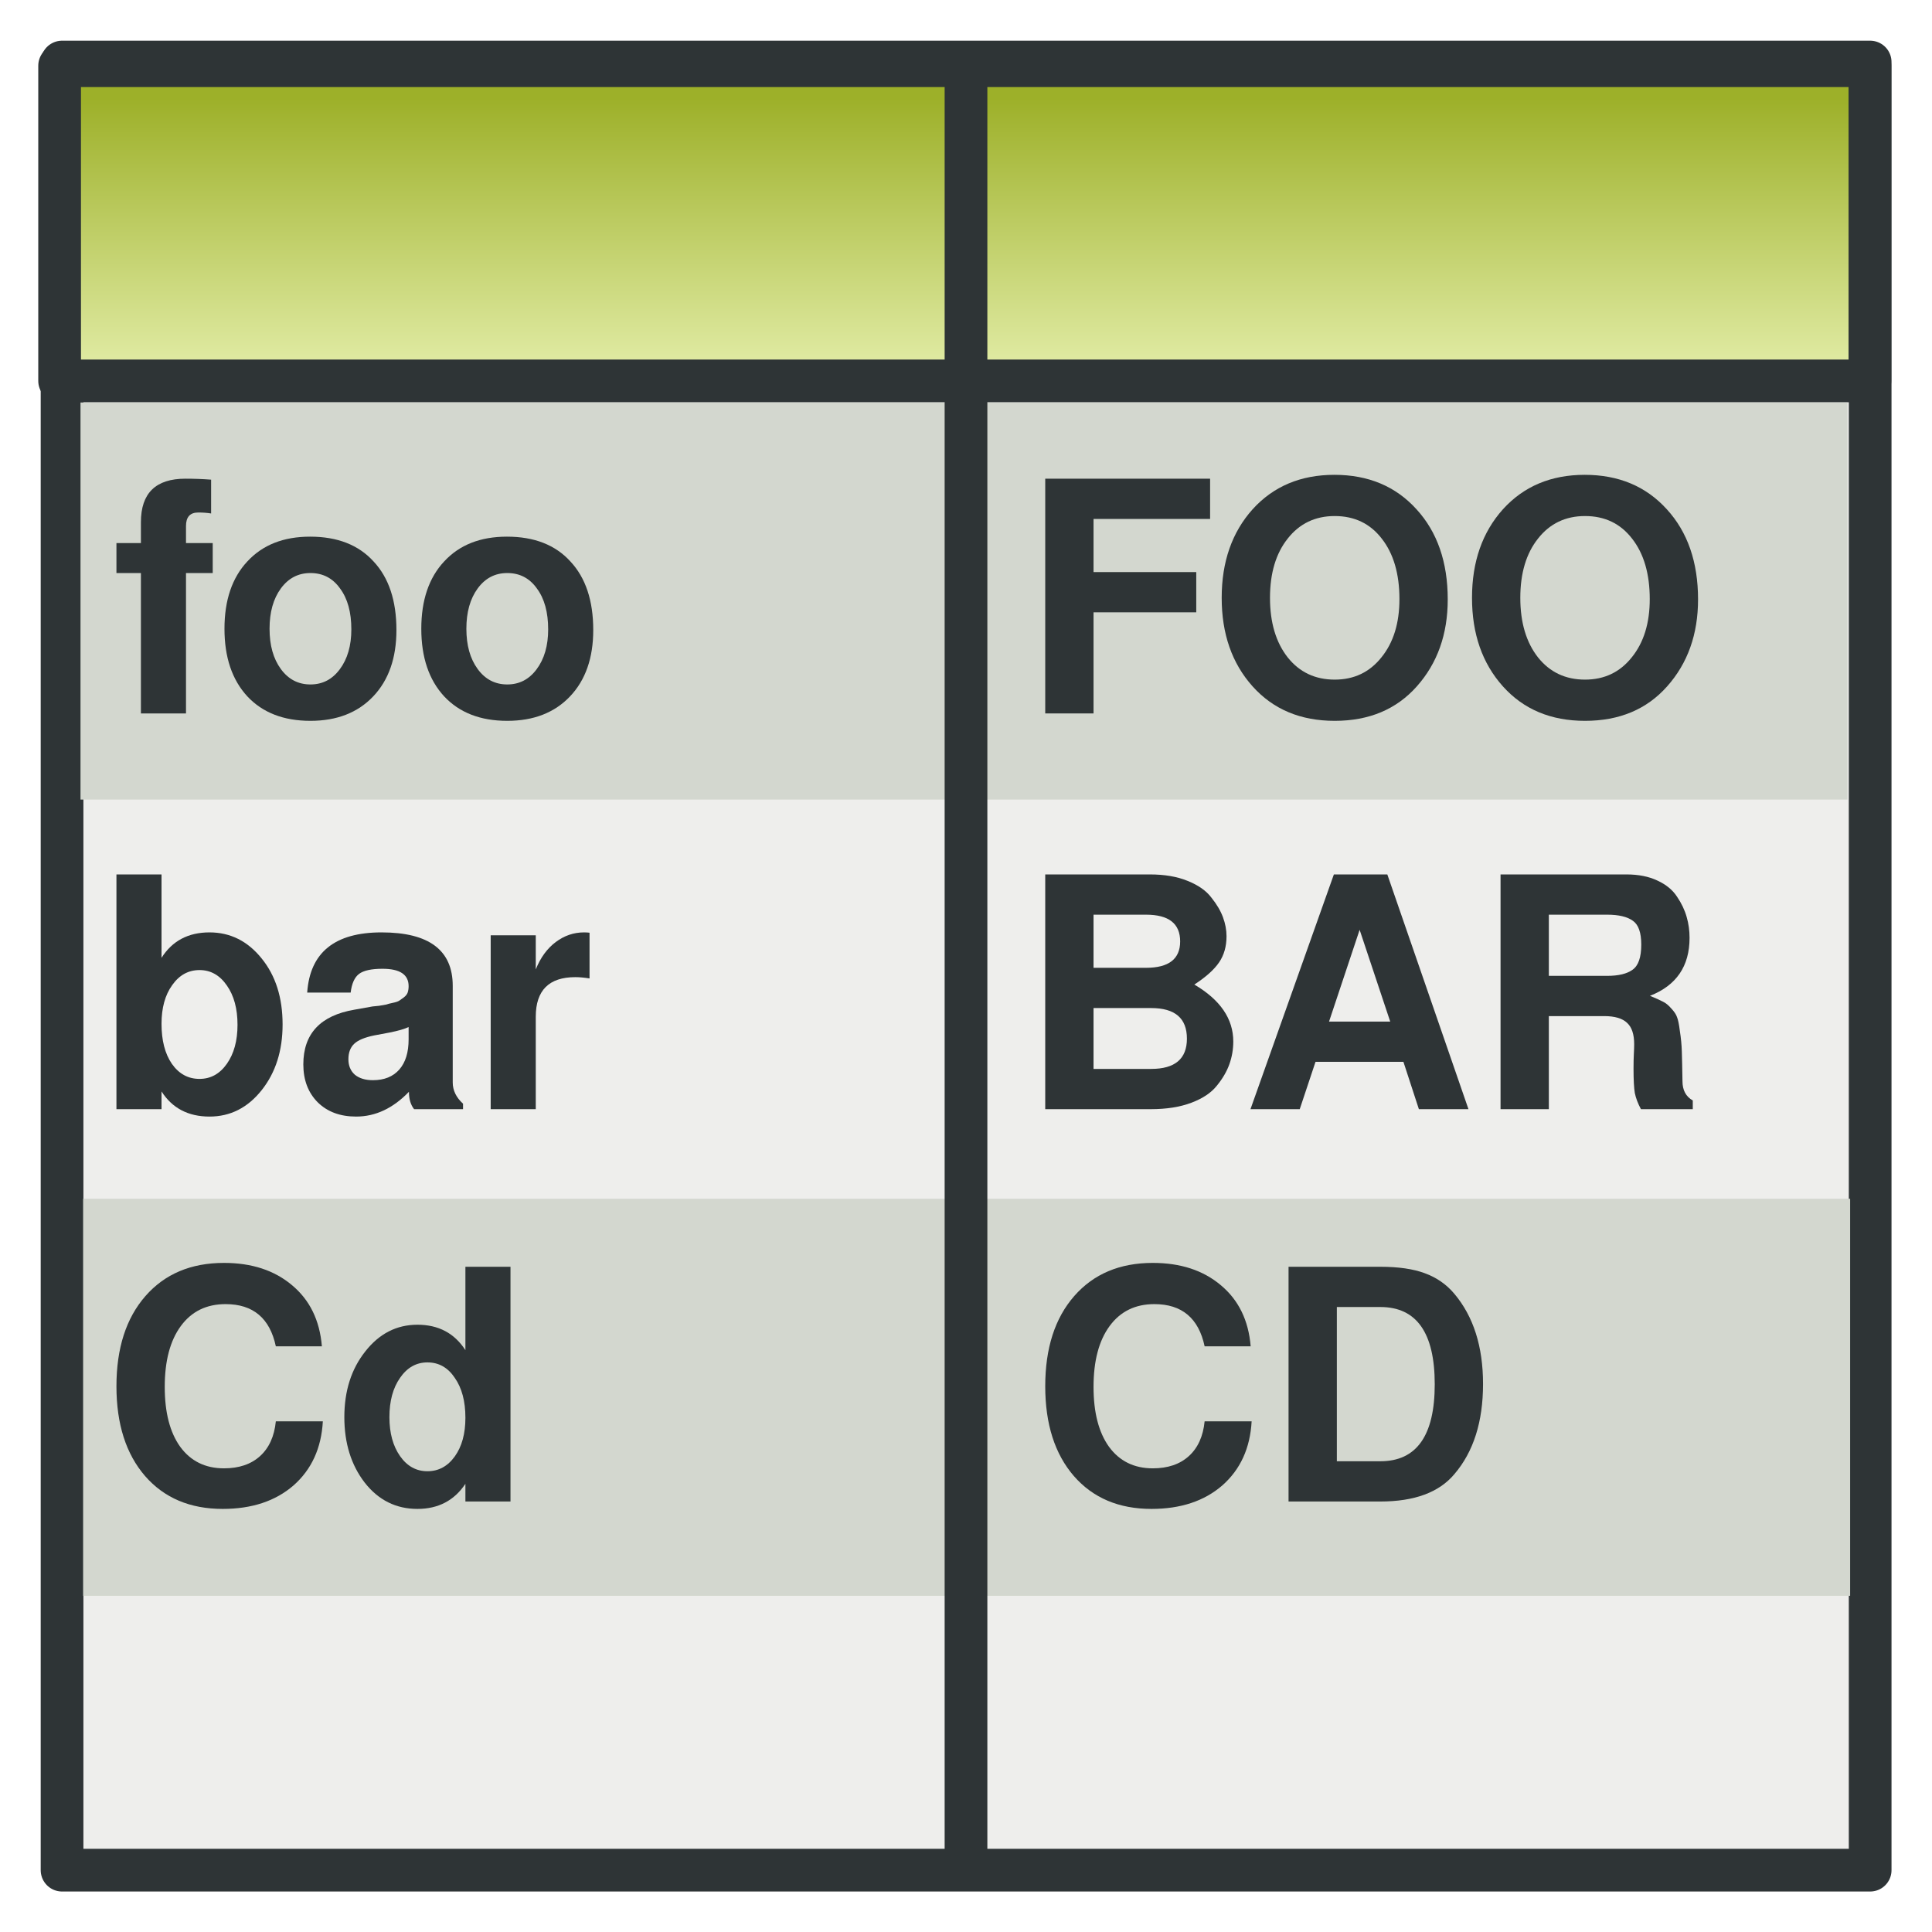
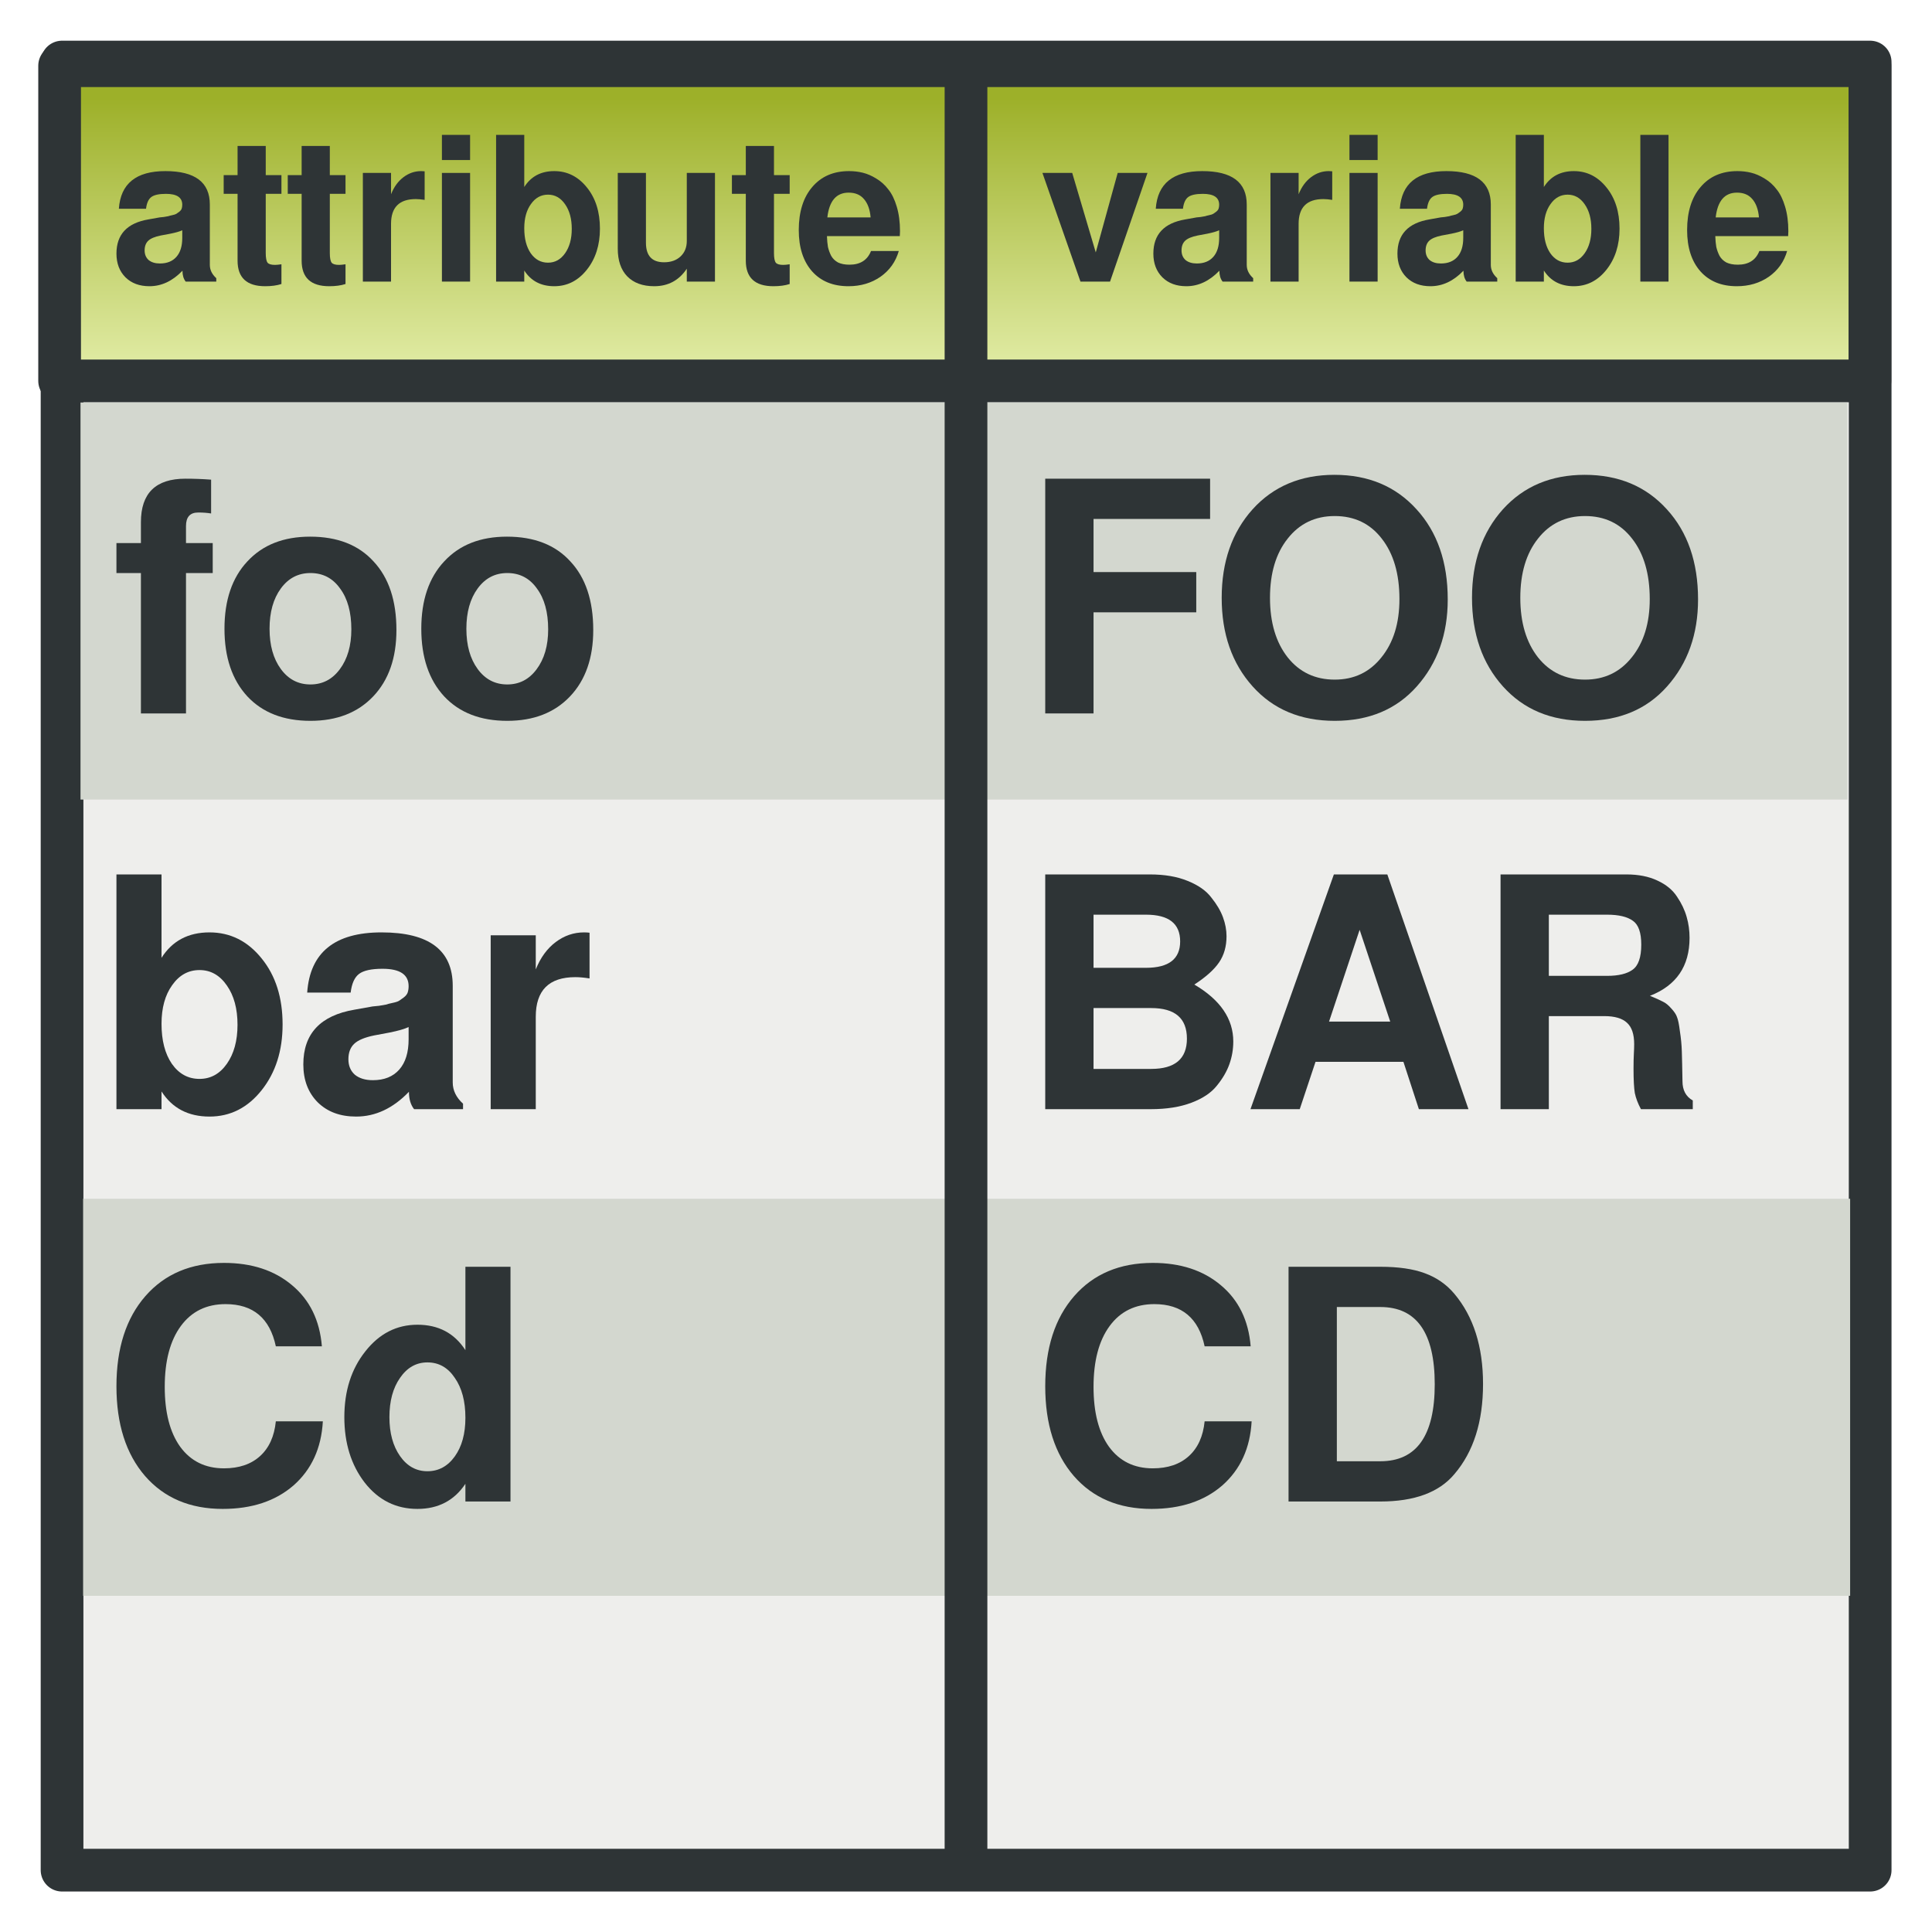
<svg xmlns="http://www.w3.org/2000/svg" xmlns:xlink="http://www.w3.org/1999/xlink" width="48" height="48" viewBox="0 0 45.238 43.682" overflow="visible" enable-background="new 0 0 45.238 43.682" xml:space="preserve" id="svg3990" version="1.0">
  <defs id="defs4045">
    <linearGradient id="linearGradient7804">
      <stop style="stop-color:#dfeaa1;stop-opacity:1;" offset="0" id="stop7806" />
      <stop style="stop-color:#9db029;stop-opacity:1;" offset="1" id="stop7808" />
    </linearGradient>
    <linearGradient xlink:href="#linearGradient7804" id="linearGradient7810" x1="13.697" y1="6.887" x2="13.697" y2="1.744" gradientUnits="userSpaceOnUse" gradientTransform="matrix(1.022192,0,0,1.195244,-0.53073,-0.561955)" />
  </defs>
  <path style="fill:none;stroke:#2d3335;stroke-width:0.8;opacity:1" id="path3995" d="" />
  <rect style="opacity:1;color:#000000;fill:#eeeeec;fill-opacity:1;fill-rule:evenodd;stroke:#2e3436;stroke-width:1;stroke-linecap:round;stroke-linejoin:round;marker:none;marker-start:none;marker-mid:none;marker-end:none;stroke-miterlimit:4;stroke-dasharray:none;stroke-dashoffset:0;stroke-opacity:1;visibility:visible;display:inline;overflow:visible" id="rect7790" width="42.337" height="42.337" x="1.453" y="0.675" />
  <rect style="color:#000000;fill:#d3d7cf;fill-opacity:1;fill-rule:evenodd;stroke:none;stroke-width:1;marker:none;visibility:visible;display:inline;overflow:visible" id="rect7812-8" width="41.374" height="9.297" x="1.947" y="27.291" />
  <rect style="opacity:1;color:#000000;fill:url(#linearGradient7810);fill-opacity:1;fill-rule:evenodd;stroke:#2e3436;stroke-width:1;stroke-linecap:round;stroke-linejoin:round;marker:none;marker-start:none;marker-mid:none;marker-end:none;stroke-miterlimit:4;stroke-dasharray:none;stroke-dashoffset:0;stroke-opacity:1;visibility:visible;display:inline;overflow:visible" id="rect7792" width="42.388" height="7.38" x="1.396" y="0.761" />
  <rect style="color:#000000;fill:#d3d7cf;fill-opacity:1;fill-rule:evenodd;stroke:none;stroke-width:1;marker:none;visibility:visible;display:inline;overflow:visible" id="rect7812" width="41.374" height="9.297" x="1.885" y="8.647" />
  <path style="fill:none;fill-opacity:0.75;fill-rule:evenodd;stroke:#2e3436;stroke-width:1px;stroke-linecap:butt;stroke-linejoin:miter;stroke-opacity:1;opacity:1" d="M 22.619,1.073 L 22.619,42.591" id="path7794" />
  <g transform="matrix(0.9424583,0,0,0.9424583,3.3333333e-8,-0.778)" style="font-size:5px;font-style:normal;font-variant:normal;font-weight:bold;font-stretch:normal;line-height:125%;letter-spacing:0px;word-spacing:0px;fill:#2e3436;fill-opacity:1;stroke:none;font-family:FreeSans;-inkscape-font-specification:FreeSans Bold" id="flowRoot3033">
    <path d="m 5.285,13.493 0,0.744 -0.664,0 0,3.488 -1.12,0 0,-3.488 -0.608,0 0,-0.744 0.608,0 0,-0.52 c -7e-7,-0.72 0.368,-1.08 1.104,-1.08 0.219,5e-6 0.432,0.008 0.64,0.024 l 0,0.84 c -0.096,-0.016 -0.203,-0.024 -0.32,-0.024 -0.203,5e-6 -0.304,0.112 -0.304,0.336 l 0,0.424 0.664,0" style="font-size:8px;fill:#2e3436;font-family:FreeSans;-inkscape-font-specification:FreeSans Bold" id="path3959" />
    <path d="m 7.705,13.333 c 0.677,4e-6 1.203,0.205 1.576,0.616 0.379,0.405 0.568,0.973 0.568,1.704 -4.6e-6,0.693 -0.192,1.243 -0.576,1.648 -0.384,0.405 -0.904,0.608 -1.56,0.608 -0.667,-1e-6 -1.189,-0.203 -1.568,-0.608 -0.379,-0.411 -0.568,-0.971 -0.568,-1.68 -3e-7,-0.709 0.189,-1.267 0.568,-1.672 0.379,-0.411 0.899,-0.616 1.56,-0.616 m 0.008,0.904 c -0.304,3e-6 -0.549,0.128 -0.736,0.384 -0.187,0.256 -0.28,0.589 -0.28,1 -1.4e-6,0.411 0.093,0.744 0.28,1 0.187,0.256 0.432,0.384 0.736,0.384 0.299,0 0.541,-0.125 0.728,-0.376 0.192,-0.256 0.288,-0.587 0.288,-0.992 -3.4e-6,-0.427 -0.093,-0.765 -0.28,-1.016 -0.181,-0.256 -0.427,-0.384 -0.736,-0.384" style="font-size:8px;fill:#2e3436;font-family:FreeSans;-inkscape-font-specification:FreeSans Bold" id="path3961" />
    <path d="m 12.595,13.333 c 0.677,4e-6 1.203,0.205 1.576,0.616 0.379,0.405 0.568,0.973 0.568,1.704 -5e-6,0.693 -0.192,1.243 -0.576,1.648 -0.384,0.405 -0.904,0.608 -1.56,0.608 -0.667,-1e-6 -1.189,-0.203 -1.568,-0.608 -0.379,-0.411 -0.568,-0.971 -0.568,-1.68 0,-0.709 0.189,-1.267 0.568,-1.672 0.379,-0.411 0.899,-0.616 1.56,-0.616 m 0.008,0.904 c -0.304,3e-6 -0.549,0.128 -0.736,0.384 -0.187,0.256 -0.28,0.589 -0.28,1 -1e-6,0.411 0.093,0.744 0.28,1 0.187,0.256 0.432,0.384 0.736,0.384 0.299,0 0.541,-0.125 0.728,-0.376 0.192,-0.256 0.288,-0.587 0.288,-0.992 -3e-6,-0.427 -0.093,-0.765 -0.28,-1.016 -0.181,-0.256 -0.427,-0.384 -0.736,-0.384" style="font-size:8px;fill:#2e3436;font-family:FreeSans;-inkscape-font-specification:FreeSans Bold" id="path3963" />
  </g>
  <g transform="matrix(0.9424583,0,0,0.9424583,21.29542,-0.778)" style="font-size:8px;font-style:normal;font-variant:normal;font-weight:bold;font-stretch:normal;line-height:125%;letter-spacing:0px;word-spacing:0px;fill:#2e3436;fill-opacity:1;stroke:none;font-family:FreeSans;-inkscape-font-specification:FreeSans Bold" id="flowRoot3033-8">
    <path d="m 4.573,15.213 0,2.512 -1.2,0 0,-5.832 4.096,0 0,1 -2.896,0 0,1.32 2.552,0 0,1 -2.552,0" style="fill:#2e3436;font-family:FreeSans;-inkscape-font-specification:FreeSans Bold" id="path3966" />
    <path d="m 8.525,17.053 c -0.512,-0.571 -0.768,-1.304 -0.768,-2.2 -3e-7,-0.896 0.256,-1.629 0.768,-2.2 0.517,-0.571 1.195,-0.856 2.032,-0.856 0.843,6e-6 1.523,0.285 2.04,0.856 0.517,0.565 0.776,1.312 0.776,2.24 -6e-6,0.864 -0.256,1.584 -0.768,2.16 -0.507,0.571 -1.187,0.856 -2.04,0.856 -0.848,-1e-6 -1.528,-0.285 -2.04,-0.856 m 2.04,-4.232 c -0.485,5e-6 -0.875,0.187 -1.168,0.56 -0.293,0.368 -0.44,0.859 -0.44,1.472 -1.5e-6,0.613 0.147,1.107 0.44,1.48 0.293,0.368 0.683,0.552 1.168,0.552 0.48,0 0.867,-0.184 1.16,-0.552 0.299,-0.368 0.448,-0.851 0.448,-1.448 -5e-6,-0.629 -0.147,-1.131 -0.44,-1.504 -0.288,-0.373 -0.677,-0.56 -1.168,-0.56" style="fill:#2e3436;font-family:FreeSans;-inkscape-font-specification:FreeSans Bold" id="path3968" />
    <path d="m 14.744,17.053 c -0.512,-0.571 -0.768,-1.304 -0.768,-2.2 0,-0.896 0.256,-1.629 0.768,-2.2 0.517,-0.571 1.195,-0.856 2.032,-0.856 0.843,6e-6 1.523,0.285 2.04,0.856 0.517,0.565 0.776,1.312 0.776,2.24 -6e-6,0.864 -0.256,1.584 -0.768,2.16 -0.507,0.571 -1.187,0.856 -2.04,0.856 -0.848,-1e-6 -1.528,-0.285 -2.04,-0.856 m 2.04,-4.232 c -0.485,5e-6 -0.875,0.187 -1.168,0.56 -0.293,0.368 -0.44,0.859 -0.44,1.472 -2e-6,0.613 0.147,1.107 0.44,1.48 0.293,0.368 0.683,0.552 1.168,0.552 0.48,0 0.867,-0.184 1.16,-0.552 0.299,-0.368 0.448,-0.851 0.448,-1.448 -5e-6,-0.629 -0.147,-1.131 -0.44,-1.504 -0.288,-0.373 -0.677,-0.56 -1.168,-0.56" style="fill:#2e3436;font-family:FreeSans;-inkscape-font-specification:FreeSans Bold" id="path3970" />
  </g>
  <g transform="matrix(0.9424583,0,0,0.9424583,-0.339285,8.488177)" style="font-size:5px;font-style:normal;font-variant:normal;font-weight:bold;font-stretch:normal;line-height:125%;letter-spacing:0px;word-spacing:0px;fill:#2e3436;fill-opacity:1;stroke:none;font-family:FreeSans;-inkscape-font-specification:FreeSans Bold" id="flowRoot3033-2">
    <path d="m 5.565,13.333 c 0.517,4e-6 0.949,0.216 1.296,0.648 0.347,0.427 0.52,0.973 0.52,1.64 -4.6e-6,0.651 -0.173,1.195 -0.52,1.632 -0.347,0.437 -0.779,0.656 -1.296,0.656 -0.528,-1e-6 -0.925,-0.208 -1.192,-0.624 l 0,0.44 -1.12,0 0,-5.832 1.12,0 0,2.072 c 0.267,-0.421 0.664,-0.632 1.192,-0.632 m 0.432,1.32 c -0.176,-0.256 -0.403,-0.384 -0.68,-0.384 -0.277,3e-6 -0.504,0.125 -0.68,0.376 -0.176,0.245 -0.264,0.565 -0.264,0.96 -1.6e-6,0.411 0.085,0.741 0.256,0.992 0.176,0.251 0.405,0.376 0.688,0.376 0.277,0 0.504,-0.125 0.68,-0.376 0.176,-0.251 0.264,-0.573 0.264,-0.968 -3.5e-6,-0.4 -0.088,-0.725 -0.264,-0.976" style="font-size:8px;fill:#2e3436;font-family:FreeSans;-inkscape-font-specification:FreeSans Bold" id="path3952" />
    <path d="m 9.208,17.909 c -0.395,-1e-6 -0.712,-0.117 -0.952,-0.352 -0.24,-0.24 -0.36,-0.555 -0.36,-0.944 -2e-7,-0.763 0.424,-1.216 1.272,-1.36 l 0.448,-0.08 c 0.011,2e-6 0.064,-0.005 0.16,-0.016 0.096,-0.016 0.157,-0.027 0.184,-0.032 0.027,-0.011 0.077,-0.024 0.152,-0.04 0.08,-0.016 0.136,-0.035 0.168,-0.056 0.032,-0.021 0.069,-0.048 0.112,-0.08 0.048,-0.037 0.08,-0.077 0.096,-0.12 0.016,-0.048 0.024,-0.101 0.024,-0.16 -3e-6,-0.288 -0.216,-0.432 -0.648,-0.432 -0.277,3e-6 -0.472,0.043 -0.584,0.128 -0.112,0.085 -0.181,0.24 -0.208,0.464 l -1.08,0 c 0.069,-0.997 0.685,-1.496 1.848,-1.496 1.179,4e-6 1.768,0.443 1.768,1.328 l 0,2.4 c -4e-6,0.197 0.085,0.373 0.256,0.528 l 0,0.136 -1.216,0 c -0.085,-0.107 -0.128,-0.251 -0.128,-0.432 -0.395,0.411 -0.832,0.616 -1.312,0.616 m 1.304,-1.92 0,-0.304 c -0.101,0.048 -0.259,0.093 -0.472,0.136 l -0.384,0.072 c -0.235,0.048 -0.4,0.117 -0.496,0.208 -0.096,0.091 -0.144,0.219 -0.144,0.384 -1.3e-6,0.16 0.053,0.288 0.16,0.384 0.112,0.091 0.261,0.136 0.448,0.136 0.283,0 0.501,-0.088 0.656,-0.264 0.155,-0.176 0.232,-0.427 0.232,-0.752" style="font-size:8px;fill:#2e3436;font-family:FreeSans;-inkscape-font-specification:FreeSans Bold" id="path3954" />
    <path d="m 12.551,13.405 1.12,0 0,0.848 c 0.117,-0.293 0.283,-0.52 0.496,-0.68 0.213,-0.16 0.448,-0.24 0.704,-0.24 0.048,4e-6 0.093,0.003 0.136,0.008 l 0,1.136 c -0.133,-0.021 -0.251,-0.032 -0.352,-0.032 -0.656,3e-6 -0.984,0.328 -0.984,0.984 l 0,2.296 -1.12,0 0,-4.32" style="font-size:8px;fill:#2e3436;font-family:FreeSans;-inkscape-font-specification:FreeSans Bold" id="path3956" />
  </g>
  <g transform="matrix(0.9424583,0,0,0.9424583,21.23511,8.488177)" style="font-size:8px;font-style:normal;font-variant:normal;font-weight:bold;font-stretch:normal;line-height:125%;letter-spacing:0px;word-spacing:0px;fill:#2e3436;fill-opacity:1;stroke:none;font-family:FreeSans;-inkscape-font-specification:FreeSans Bold" id="flowRoot3033-8-3">
    <path d="m 8.109,16.045 c -5.3e-6,0.192 -0.032,0.379 -0.096,0.56 -0.064,0.181 -0.168,0.36 -0.312,0.536 -0.139,0.176 -0.349,0.317 -0.632,0.424 -0.283,0.107 -0.619,0.16 -1.008,0.16 l -2.624,0 0,-5.832 2.6,0 c 0.363,5e-6 0.675,0.053 0.936,0.16 0.267,0.107 0.464,0.245 0.592,0.416 0.133,0.165 0.229,0.328 0.288,0.488 0.059,0.16 0.088,0.317 0.088,0.472 -5.2e-6,0.251 -0.061,0.467 -0.184,0.648 -0.123,0.181 -0.328,0.365 -0.616,0.552 0.645,0.379 0.968,0.851 0.968,1.416 m -3.472,-3.152 0,1.32 1.304,0 c 0.565,3e-6 0.848,-0.219 0.848,-0.656 -4e-6,-0.443 -0.283,-0.664 -0.848,-0.664 l -1.304,0 m 0,2.32 0,1.512 1.432,0 c 0.592,1e-6 0.888,-0.251 0.888,-0.752 -4.2e-6,-0.507 -0.296,-0.76 -0.888,-0.76 l -1.432,0" style="fill:#2e3436;font-family:FreeSans;-inkscape-font-specification:FreeSans Bold" id="path3973" />
    <path d="m 12.336,16.549 -2.184,0 -0.392,1.176 -1.224,0 2.072,-5.832 1.328,0 2.016,5.832 -1.232,0 -0.384,-1.176 m -0.328,-1 -0.76,-2.28 -0.76,2.28 1.52,0" style="fill:#2e3436;font-family:FreeSans;-inkscape-font-specification:FreeSans Bold" id="path3975" />
    <path d="m 18.053,16.725 c -4e-6,-0.16 0.003,-0.285 0.008,-0.376 0.005,-0.091 0.008,-0.171 0.008,-0.24 -4e-6,-0.245 -0.059,-0.421 -0.176,-0.528 -0.117,-0.112 -0.307,-0.168 -0.568,-0.168 l -1.376,0 0,2.312 -1.2,0 0,-5.832 3.128,0 c 0.299,5e-6 0.555,0.051 0.768,0.152 0.219,0.101 0.381,0.235 0.488,0.4 0.112,0.165 0.192,0.333 0.24,0.504 0.048,0.165 0.072,0.339 0.072,0.52 -5e-6,0.704 -0.328,1.184 -0.984,1.44 0.144,0.059 0.251,0.107 0.32,0.144 0.069,0.032 0.139,0.088 0.208,0.168 0.075,0.08 0.123,0.152 0.144,0.216 0.027,0.064 0.051,0.181 0.072,0.352 0.027,0.171 0.043,0.339 0.048,0.504 0.005,0.165 0.011,0.411 0.016,0.736 -5e-6,0.224 0.085,0.384 0.256,0.48 l 0,0.216 -1.288,0 c -0.075,-0.139 -0.125,-0.272 -0.152,-0.4 -0.021,-0.128 -0.032,-0.328 -0.032,-0.6 m 0.192,-3.088 c -4e-6,-0.299 -0.069,-0.496 -0.208,-0.592 -0.139,-0.101 -0.352,-0.152 -0.64,-0.152 l -1.448,0 0,1.52 1.448,0 c 0.283,3e-6 0.493,-0.051 0.632,-0.152 0.144,-0.101 0.216,-0.309 0.216,-0.624" style="fill:#2e3436;font-family:FreeSans;-inkscape-font-specification:FreeSans Bold" id="path3977" />
  </g>
  <g transform="matrix(0.9424583,0,0,0.9424583,-0.22619,17.67485)" style="font-size:5px;font-style:normal;font-variant:normal;font-weight:bold;font-stretch:normal;line-height:125%;letter-spacing:0px;word-spacing:0px;fill:#2e3436;fill-opacity:1;stroke:none;font-family:FreeSans;-inkscape-font-specification:FreeSans Bold" id="flowRoot3033-4">
    <path d="m 7.093,13.869 c -0.149,-0.699 -0.565,-1.048 -1.248,-1.048 -0.475,5e-6 -0.845,0.181 -1.112,0.544 -0.267,0.363 -0.4,0.867 -0.4,1.512 -1.6e-6,0.635 0.128,1.131 0.384,1.488 0.261,0.357 0.624,0.536 1.088,0.536 0.373,0 0.672,-0.101 0.896,-0.304 0.224,-0.203 0.355,-0.491 0.392,-0.864 l 1.168,0 c -0.037,0.667 -0.28,1.197 -0.728,1.592 -0.448,0.389 -1.035,0.584 -1.76,0.584 -0.811,-1e-6 -1.453,-0.272 -1.928,-0.816 -0.475,-0.549 -0.712,-1.293 -0.712,-2.232 -4e-7,-0.944 0.24,-1.691 0.72,-2.24 0.48,-0.549 1.131,-0.824 1.952,-0.824 0.688,6e-6 1.251,0.184 1.688,0.552 0.443,0.368 0.691,0.875 0.744,1.52 l -1.144,0" style="font-size:8px;fill:#2e3436;font-family:FreeSans;-inkscape-font-specification:FreeSans Bold" id="path3947" />
    <path d="m 10.611,17.909 c -0.533,-1e-6 -0.971,-0.219 -1.312,-0.656 -0.336,-0.437 -0.504,-0.979 -0.504,-1.624 -2e-7,-0.651 0.173,-1.195 0.52,-1.632 0.347,-0.443 0.779,-0.664 1.296,-0.664 0.523,4e-6 0.92,0.211 1.192,0.632 l 0,-2.072 1.12,0 0,5.832 -1.12,0 0,-0.44 c -0.277,0.416 -0.675,0.624 -1.192,0.624 m 0.248,-3.64 c -0.277,3e-6 -0.504,0.128 -0.68,0.384 -0.176,0.251 -0.264,0.576 -0.264,0.976 -1.4e-6,0.395 0.088,0.717 0.264,0.968 0.176,0.251 0.403,0.376 0.68,0.376 0.277,0 0.504,-0.123 0.68,-0.368 0.176,-0.245 0.264,-0.565 0.264,-0.96 -3e-6,-0.411 -0.088,-0.741 -0.264,-0.992 -0.171,-0.256 -0.397,-0.384 -0.68,-0.384" style="font-size:8px;fill:#2e3436;font-family:FreeSans;-inkscape-font-specification:FreeSans Bold" id="path3949" />
  </g>
  <g transform="matrix(0.9424583,0,0,0.9424583,21.52161,17.67485)" style="font-size:8px;font-style:normal;font-variant:normal;font-weight:bold;font-stretch:normal;line-height:125%;letter-spacing:0px;word-spacing:0px;fill:#2e3436;fill-opacity:1;stroke:none;font-family:FreeSans;-inkscape-font-specification:FreeSans Bold" id="flowRoot3033-8-7">
    <path d="m 7.093,13.869 c -0.149,-0.699 -0.565,-1.048 -1.248,-1.048 -0.475,5e-6 -0.845,0.181 -1.112,0.544 -0.267,0.363 -0.4,0.867 -0.4,1.512 -1.6e-6,0.635 0.128,1.131 0.384,1.488 0.261,0.357 0.624,0.536 1.088,0.536 0.373,0 0.672,-0.101 0.896,-0.304 0.224,-0.203 0.355,-0.491 0.392,-0.864 l 1.168,0 c -0.037,0.667 -0.28,1.197 -0.728,1.592 -0.448,0.389 -1.035,0.584 -1.76,0.584 -0.811,-1e-6 -1.453,-0.272 -1.928,-0.816 -0.475,-0.549 -0.712,-1.293 -0.712,-2.232 -4e-7,-0.944 0.24,-1.691 0.72,-2.24 0.48,-0.549 1.131,-0.824 1.952,-0.824 0.688,6e-6 1.251,0.184 1.688,0.552 0.443,0.368 0.691,0.875 0.744,1.52 l -1.144,0" style="fill:#2e3436;font-family:FreeSans;-inkscape-font-specification:FreeSans Bold" id="path3980" />
    <path d="m 9.178,17.725 0,-5.832 2.28,0 c 0.448,5e-6 0.816,0.053 1.104,0.16 0.293,0.107 0.539,0.277 0.736,0.512 0.475,0.565 0.712,1.312 0.712,2.24 -5e-6,0.939 -0.237,1.685 -0.712,2.24 -0.379,0.453 -0.992,0.68 -1.84,0.68 l -2.28,0 m 1.2,-1 1.08,0 c 0.901,1e-6 1.352,-0.637 1.352,-1.912 -4e-6,-1.28 -0.451,-1.92 -1.352,-1.92 l -1.08,0 0,3.832" style="fill:#2e3436;font-family:FreeSans;-inkscape-font-specification:FreeSans Bold" id="path3982" />
  </g>
+   <g transform="matrix(0.9424583,0,0,0.9424583,-0.1147443,-0.778)" style="font-size:4px;font-style:normal;font-variant:normal;font-weight:normal;font-stretch:normal;line-height:125%;letter-spacing:0px;word-spacing:0px;fill:#2e3436;fill-opacity:1;stroke:none;font-family:FreeSerif;-inkscape-font-specification:FreeSerif" id="flowRoot3014">
+     <path d="m 3.835,7.111 c -0.247,-1e-7 -0.445,-0.073 -0.595,-0.22 -0.15,-0.15 -0.225,-0.347 -0.225,-0.59 -1e-7,-0.477 0.265,-0.76 0.795,-0.85 l 0.28,-0.05 c 0.007,1.6e-6 0.04,-0.003 0.1,-0.01 0.06,-0.01 0.098,-0.017 0.115,-0.02 0.017,-0.007 0.048,-0.015 0.095,-0.025 0.05,-0.01 0.085,-0.022 0.105,-0.035 0.02,-0.013 0.043,-0.03 0.07,-0.05 0.03,-0.023 0.05,-0.048 0.06,-0.075 0.01,-0.03 0.015,-0.063 0.015,-0.1 -1.8e-6,-0.18 -0.135,-0.27 -0.405,-0.27 -0.173,2.2e-6 -0.295,0.027 -0.365,0.08 -0.07,0.053 -0.113,0.15 -0.13,0.29 l -0.675,0 c 0.043,-0.623 0.428,-0.935 1.155,-0.935 0.737,2.7e-6 1.105,0.277 1.105,0.83 l 0,1.5 c -2.5e-6,0.123 0.053,0.233 0.16,0.33 l 0,0.085 -0.76,0 c -0.053,-0.067 -0.08,-0.157 -0.08,-0.27 -0.247,0.257 -0.52,0.385 -0.82,0.385 m 0.815,-1.2 0,-0.19 c -0.063,0.03 -0.162,0.058 -0.295,0.085 l -0.24,0.045 c -0.147,0.03 -0.25,0.073 -0.31,0.13 -0.06,0.057 -0.09,0.137 -0.09,0.24 -8e-7,0.1 0.033,0.18 0.1,0.24 0.07,0.057 0.163,0.085 0.28,0.085 0.177,4e-7 0.313,-0.055 0.41,-0.165 0.097,-0.11 0.145,-0.267 0.145,-0.47" style="font-size:5px;font-weight:bold;fill:#2e3436;font-family:FreeSans;-inkscape-font-specification:FreeSans Bold" id="path3865" />
+     <path d="m 7.114,4.351 0,0.465 -0.39,0 0,1.47 c -1.1e-6,0.12 0.015,0.2 0.045,0.24 0.03,0.037 0.092,0.055 0.185,0.055 0.037,4e-7 0.09,-0.005 0.16,-0.015 l 0,0.49 c -0.113,0.037 -0.248,0.055 -0.405,0.055 -0.457,-1e-7 -0.685,-0.212 -0.685,-0.635 l 0,-1.66 -0.345,0 0,-0.465 0.345,0 0,-0.725 0.7,0 0,0.725 0.39,0" style="font-size:5px;font-weight:bold;fill:#2e3436;font-family:FreeSans;-inkscape-font-specification:FreeSans Bold" id="path3867" />
+     <path d="m 8.706,4.351 0,0.465 -0.39,0 0,1.47 c -1.1e-6,0.12 0.015,0.2 0.045,0.24 0.03,0.037 0.092,0.055 0.185,0.055 0.037,4e-7 0.09,-0.005 0.16,-0.015 l 0,0.49 c -0.113,0.037 -0.248,0.055 -0.405,0.055 -0.457,-1e-7 -0.685,-0.212 -0.685,-0.635 l 0,-1.66 -0.345,0 0,-0.465 0.345,0 0,-0.725 0.7,0 0,0.725 0.39,0" style="font-size:5px;font-weight:bold;fill:#2e3436;font-family:FreeSans;-inkscape-font-specification:FreeSans Bold" id="path3869" />
+     <path d="m 9.137,4.296 0.7,0 0,0.53 c 0.073,-0.183 0.177,-0.325 0.31,-0.425 0.133,-0.1 0.28,-0.15 0.44,-0.15 0.03,2.7e-6 0.058,0.002 0.085,0.005 l 0,0.71 c -0.083,-0.013 -0.157,-0.02 -0.22,-0.02 -0.41,2e-6 -0.615,0.205 -0.615,0.615 l 0,1.435 -0.7,0 0,-2.7" style="font-size:5px;font-weight:bold;fill:#2e3436;font-family:FreeSans;-inkscape-font-specification:FreeSans Bold" id="path3871" />
+     <path d="m 11.801,4.296 0,2.7 -0.7,0 0,-2.7 0.7,0 m 0,-0.945 0,0.625 -0.7,0 0,-0.625 0.7,0" style="font-size:5px;font-weight:bold;fill:#2e3436;font-family:FreeSans;-inkscape-font-specification:FreeSans Bold" id="path3873" />
+     <path d="m 13.892,4.251 c 0.323,2.7e-6 0.593,0.135 0.81,0.405 0.217,0.267 0.325,0.608 0.325,1.025 -3e-6,0.407 -0.108,0.747 -0.325,1.02 -0.217,0.273 -0.487,0.41 -0.81,0.41 -0.33,-1e-7 -0.578,-0.13 -0.745,-0.39 l 0,0.275 -0.7,0 0,-3.645 0.7,0 0,1.295 c 0.167,-0.263 0.415,-0.395 0.745,-0.395 m 0.27,0.825 c -0.11,-0.16 -0.252,-0.24 -0.425,-0.24 -0.173,2.1e-6 -0.315,0.078 -0.425,0.235 -0.11,0.153 -0.165,0.353 -0.165,0.6 -1e-6,0.257 0.053,0.463 0.16,0.62 0.11,0.157 0.253,0.235 0.43,0.235 0.173,4e-7 0.315,-0.078 0.425,-0.235 0.11,-0.157 0.165,-0.358 0.165,-0.605 -2e-6,-0.25 -0.055,-0.453 -0.165,-0.61" style="font-size:5px;font-weight:bold;fill:#2e3436;font-family:FreeSans;-inkscape-font-specification:FreeSans Bold" id="path3875" />
+     <path d="m 17.885,6.996 -0.7,0 0,-0.32 c -0.193,0.29 -0.463,0.435 -0.81,0.435 -0.287,-1e-7 -0.51,-0.082 -0.67,-0.245 -0.157,-0.163 -0.235,-0.393 -0.235,-0.69 l 0,-1.88 0.7,0 0,1.735 c 0,0.323 0.15,0.485 0.45,0.485 0.17,5e-7 0.307,-0.048 0.41,-0.145 0.103,-0.097 0.155,-0.225 0.155,-0.385 l 0,-1.69 0.7,0 0,2.7" style="font-size:5px;font-weight:bold;fill:#2e3436;font-family:FreeSans;-inkscape-font-specification:FreeSans Bold" id="path3877" />
+     <path d="m 19.741,4.351 0,0.465 -0.39,0 0,1.47 c -10e-7,0.12 0.015,0.2 0.045,0.24 0.03,0.037 0.092,0.055 0.185,0.055 0.037,4e-7 0.09,-0.005 0.16,-0.015 l 0,0.49 c -0.113,0.037 -0.248,0.055 -0.405,0.055 -0.457,-1e-7 -0.685,-0.212 -0.685,-0.635 l 0,-1.66 -0.345,0 0,-0.465 0.345,0 0,-0.725 0.7,0 0,0.725 0.39,0" style="font-size:5px;font-weight:bold;fill:#2e3436;font-family:FreeSans;-inkscape-font-specification:FreeSans Bold" id="path3879" />
+     <path d="m 21.217,4.251 c 0.117,2.7e-6 0.23,0.013 0.34,0.04 0.11,0.027 0.222,0.075 0.335,0.145 0.117,0.07 0.217,0.16 0.3,0.27 0.087,0.107 0.157,0.25 0.21,0.43 0.053,0.177 0.08,0.38 0.08,0.61 -3e-6,0.04 -0.002,0.08 -0.005,0.12 l -1.81,0 c 0.003,0.103 0.012,0.193 0.025,0.27 0.017,0.073 0.043,0.147 0.08,0.22 0.04,0.07 0.097,0.125 0.17,0.165 0.077,0.037 0.172,0.055 0.285,0.055 0.267,4e-7 0.445,-0.113 0.535,-0.34 l 0.69,0 c -0.077,0.267 -0.228,0.48 -0.455,0.64 -0.227,0.157 -0.492,0.235 -0.795,0.235 -0.383,-1e-7 -0.685,-0.123 -0.905,-0.37 -0.22,-0.25 -0.33,-0.592 -0.33,-1.025 0,-0.453 0.112,-0.81 0.335,-1.07 0.223,-0.263 0.528,-0.395 0.915,-0.395 m 0.535,1.15 c -0.017,-0.197 -0.072,-0.348 -0.165,-0.455 -0.09,-0.107 -0.217,-0.16 -0.38,-0.16 -0.307,2.2e-6 -0.483,0.205 -0.53,0.615 l 1.075,0" style="font-size:5px;font-weight:bold;fill:#2e3436;font-family:FreeSans;-inkscape-font-specification:FreeSans Bold" id="path3881" />
+   </g>
+   <g transform="matrix(0.9424583,0,0,0.9424583,21.63306,-0.778)" style="font-size:4px;font-style:normal;font-variant:normal;font-weight:normal;font-stretch:normal;line-height:125%;letter-spacing:0px;word-spacing:0px;fill:#2e3436;fill-opacity:1;stroke:none;font-family:FreeSerif;-inkscape-font-specification:FreeSerif" id="flowRoot3014-6">
+     <path d="m 4.625,6.996 -0.735,0 -0.945,-2.7 0.74,0 0.585,1.975 0.545,-1.975 0.74,0 -0.93,2.7" style="font-size:5px;font-weight:bold;fill:#2e3436;font-family:FreeSans;-inkscape-font-specification:FreeSans Bold" id="path3848" />
+     <path d="m 6.521,7.111 c -0.247,-1e-7 -0.445,-0.073 -0.595,-0.22 -0.15,-0.15 -0.225,-0.347 -0.225,-0.59 -2e-7,-0.477 0.265,-0.76 0.795,-0.85 l 0.28,-0.05 c 0.007,1.6e-6 0.04,-0.003 0.1,-0.01 0.06,-0.01 0.098,-0.017 0.115,-0.02 0.017,-0.007 0.048,-0.015 0.095,-0.025 0.05,-0.01 0.085,-0.022 0.105,-0.035 0.02,-0.013 0.043,-0.03 0.07,-0.05 0.03,-0.023 0.05,-0.048 0.06,-0.075 0.01,-0.03 0.015,-0.063 0.015,-0.1 -1.8e-6,-0.18 -0.135,-0.27 -0.405,-0.27 -0.173,2.2e-6 -0.295,0.027 -0.365,0.08 -0.07,0.053 -0.113,0.15 -0.13,0.29 l -0.675,0 c 0.043,-0.623 0.428,-0.935 1.155,-0.935 0.737,2.7e-6 1.105,0.277 1.105,0.83 l 0,1.5 c -2.5e-6,0.123 0.053,0.233 0.16,0.33 l 0,0.085 -0.76,0 c -0.053,-0.067 -0.08,-0.157 -0.08,-0.27 -0.247,0.257 -0.52,0.385 -0.82,0.385 m 0.815,-1.2 0,-0.19 c -0.063,0.03 -0.162,0.058 -0.295,0.085 l -0.24,0.045 c -0.147,0.03 -0.25,0.073 -0.31,0.13 -0.06,0.057 -0.09,0.137 -0.09,0.24 -9e-7,0.1 0.033,0.18 0.1,0.24 0.07,0.057 0.163,0.085 0.28,0.085 0.177,4e-7 0.313,-0.055 0.41,-0.165 0.097,-0.11 0.145,-0.267 0.145,-0.47" style="font-size:5px;font-weight:bold;fill:#2e3436;font-family:FreeSans;-inkscape-font-specification:FreeSans Bold" id="path3850" />
+     <path d="m 8.61,4.296 0.7,0 0,0.53 c 0.073,-0.183 0.177,-0.325 0.31,-0.425 0.133,-0.1 0.28,-0.15 0.44,-0.15 0.03,2.7e-6 0.058,0.002 0.085,0.005 l 0,0.71 c -0.083,-0.013 -0.157,-0.02 -0.22,-0.02 -0.41,2e-6 -0.615,0.205 -0.615,0.615 l 0,1.435 -0.7,0 0,-2.7" style="font-size:5px;font-weight:bold;fill:#2e3436;font-family:FreeSans;-inkscape-font-specification:FreeSans Bold" id="path3852" />
+     <path d="m 11.273,4.296 0,2.7 -0.7,0 0,-2.7 0.7,0 m 0,-0.945 0,0.625 -0.7,0 0,-0.625 0.7,0" style="font-size:5px;font-weight:bold;fill:#2e3436;font-family:FreeSans;-inkscape-font-specification:FreeSans Bold" id="path3854" />
+     <path d="m 12.585,7.111 c -0.247,-1e-7 -0.445,-0.073 -0.595,-0.22 -0.15,-0.15 -0.225,-0.347 -0.225,-0.59 0,-0.477 0.265,-0.76 0.795,-0.85 l 0.28,-0.05 c 0.007,1.6e-6 0.04,-0.003 0.1,-0.01 0.06,-0.01 0.098,-0.017 0.115,-0.02 0.017,-0.007 0.048,-0.015 0.095,-0.025 0.05,-0.01 0.085,-0.022 0.105,-0.035 0.02,-0.013 0.043,-0.03 0.07,-0.05 0.03,-0.023 0.05,-0.048 0.06,-0.075 0.01,-0.03 0.015,-0.063 0.015,-0.1 -2e-6,-0.18 -0.135,-0.27 -0.405,-0.27 -0.173,2.2e-6 -0.295,0.027 -0.365,0.08 -0.07,0.053 -0.113,0.15 -0.13,0.29 l -0.675,0 c 0.043,-0.623 0.428,-0.935 1.155,-0.935 0.737,2.7e-6 1.105,0.277 1.105,0.83 l 0,1.5 c -2e-6,0.123 0.053,0.233 0.16,0.33 l 0,0.085 -0.76,0 c -0.053,-0.067 -0.08,-0.157 -0.08,-0.27 -0.247,0.257 -0.52,0.385 -0.82,0.385 m 0.815,-1.2 0,-0.19 c -0.063,0.03 -0.162,0.058 -0.295,0.085 l -0.24,0.045 c -0.147,0.03 -0.25,0.073 -0.31,0.13 -0.06,0.057 -0.09,0.137 -0.09,0.24 -10e-7,0.1 0.033,0.18 0.1,0.24 0.07,0.057 0.163,0.085 0.28,0.085 0.177,4e-7 0.313,-0.055 0.41,-0.165 0.097,-0.11 0.145,-0.267 0.145,-0.47" style="font-size:5px;font-weight:bold;fill:#2e3436;font-family:FreeSans;-inkscape-font-specification:FreeSans Bold" id="path3856" />
+     <path d="m 16.148,4.251 c 0.323,2.7e-6 0.593,0.135 0.81,0.405 0.217,0.267 0.325,0.608 0.325,1.025 -3e-6,0.407 -0.108,0.747 -0.325,1.02 -0.217,0.273 -0.487,0.41 -0.81,0.41 -0.33,-1e-7 -0.578,-0.13 -0.745,-0.39 l 0,0.275 -0.7,0 0,-3.645 0.7,0 0,1.295 c 0.167,-0.263 0.415,-0.395 0.745,-0.395 m 0.27,0.825 c -0.11,-0.16 -0.252,-0.24 -0.425,-0.24 -0.173,2.1e-6 -0.315,0.078 -0.425,0.235 -0.11,0.153 -0.165,0.353 -0.165,0.6 -10e-7,0.257 0.053,0.463 0.16,0.62 0.11,0.157 0.253,0.235 0.43,0.235 0.173,4e-7 0.315,-0.078 0.425,-0.235 0.11,-0.157 0.165,-0.358 0.165,-0.605 -2e-6,-0.25 -0.055,-0.453 -0.165,-0.61" style="font-size:5px;font-weight:bold;fill:#2e3436;font-family:FreeSans;-inkscape-font-specification:FreeSans Bold" id="path3858" />
+     <path d="m 18.5,3.351 0,3.645 -0.7,0 0,-3.645 0.7,0" style="font-size:5px;font-weight:bold;fill:#2e3436;font-family:FreeSans;-inkscape-font-specification:FreeSans Bold" id="path3860" />
+     <path d="m 20.212,4.251 c 0.117,2.7e-6 0.23,0.013 0.34,0.04 0.11,0.027 0.222,0.075 0.335,0.145 0.117,0.07 0.217,0.16 0.3,0.27 0.087,0.107 0.157,0.25 0.21,0.43 0.053,0.177 0.08,0.38 0.08,0.61 -2e-6,0.04 -0.002,0.08 -0.005,0.12 l -1.81,0 c 0.003,0.103 0.012,0.193 0.025,0.27 0.017,0.073 0.043,0.147 0.08,0.22 0.04,0.07 0.097,0.125 0.17,0.165 0.077,0.037 0.172,0.055 0.285,0.055 0.267,4e-7 0.445,-0.113 0.535,-0.34 l 0.69,0 c -0.077,0.267 -0.228,0.48 -0.455,0.64 -0.227,0.157 -0.492,0.235 -0.795,0.235 -0.383,-1e-7 -0.685,-0.123 -0.905,-0.37 -0.22,-0.25 -0.33,-0.592 -0.33,-1.025 0,-0.453 0.112,-0.81 0.335,-1.07 0.223,-0.263 0.528,-0.395 0.915,-0.395 m 0.535,1.15 c -0.017,-0.197 -0.072,-0.348 -0.165,-0.455 -0.09,-0.107 -0.217,-0.16 -0.38,-0.16 -0.307,2.2e-6 -0.483,0.205 -0.53,0.615 l 1.075,0" style="font-size:5px;font-weight:bold;fill:#2e3436;font-family:FreeSans;-inkscape-font-specification:FreeSans Bold" id="path3862" />
+   </g>
</svg>
